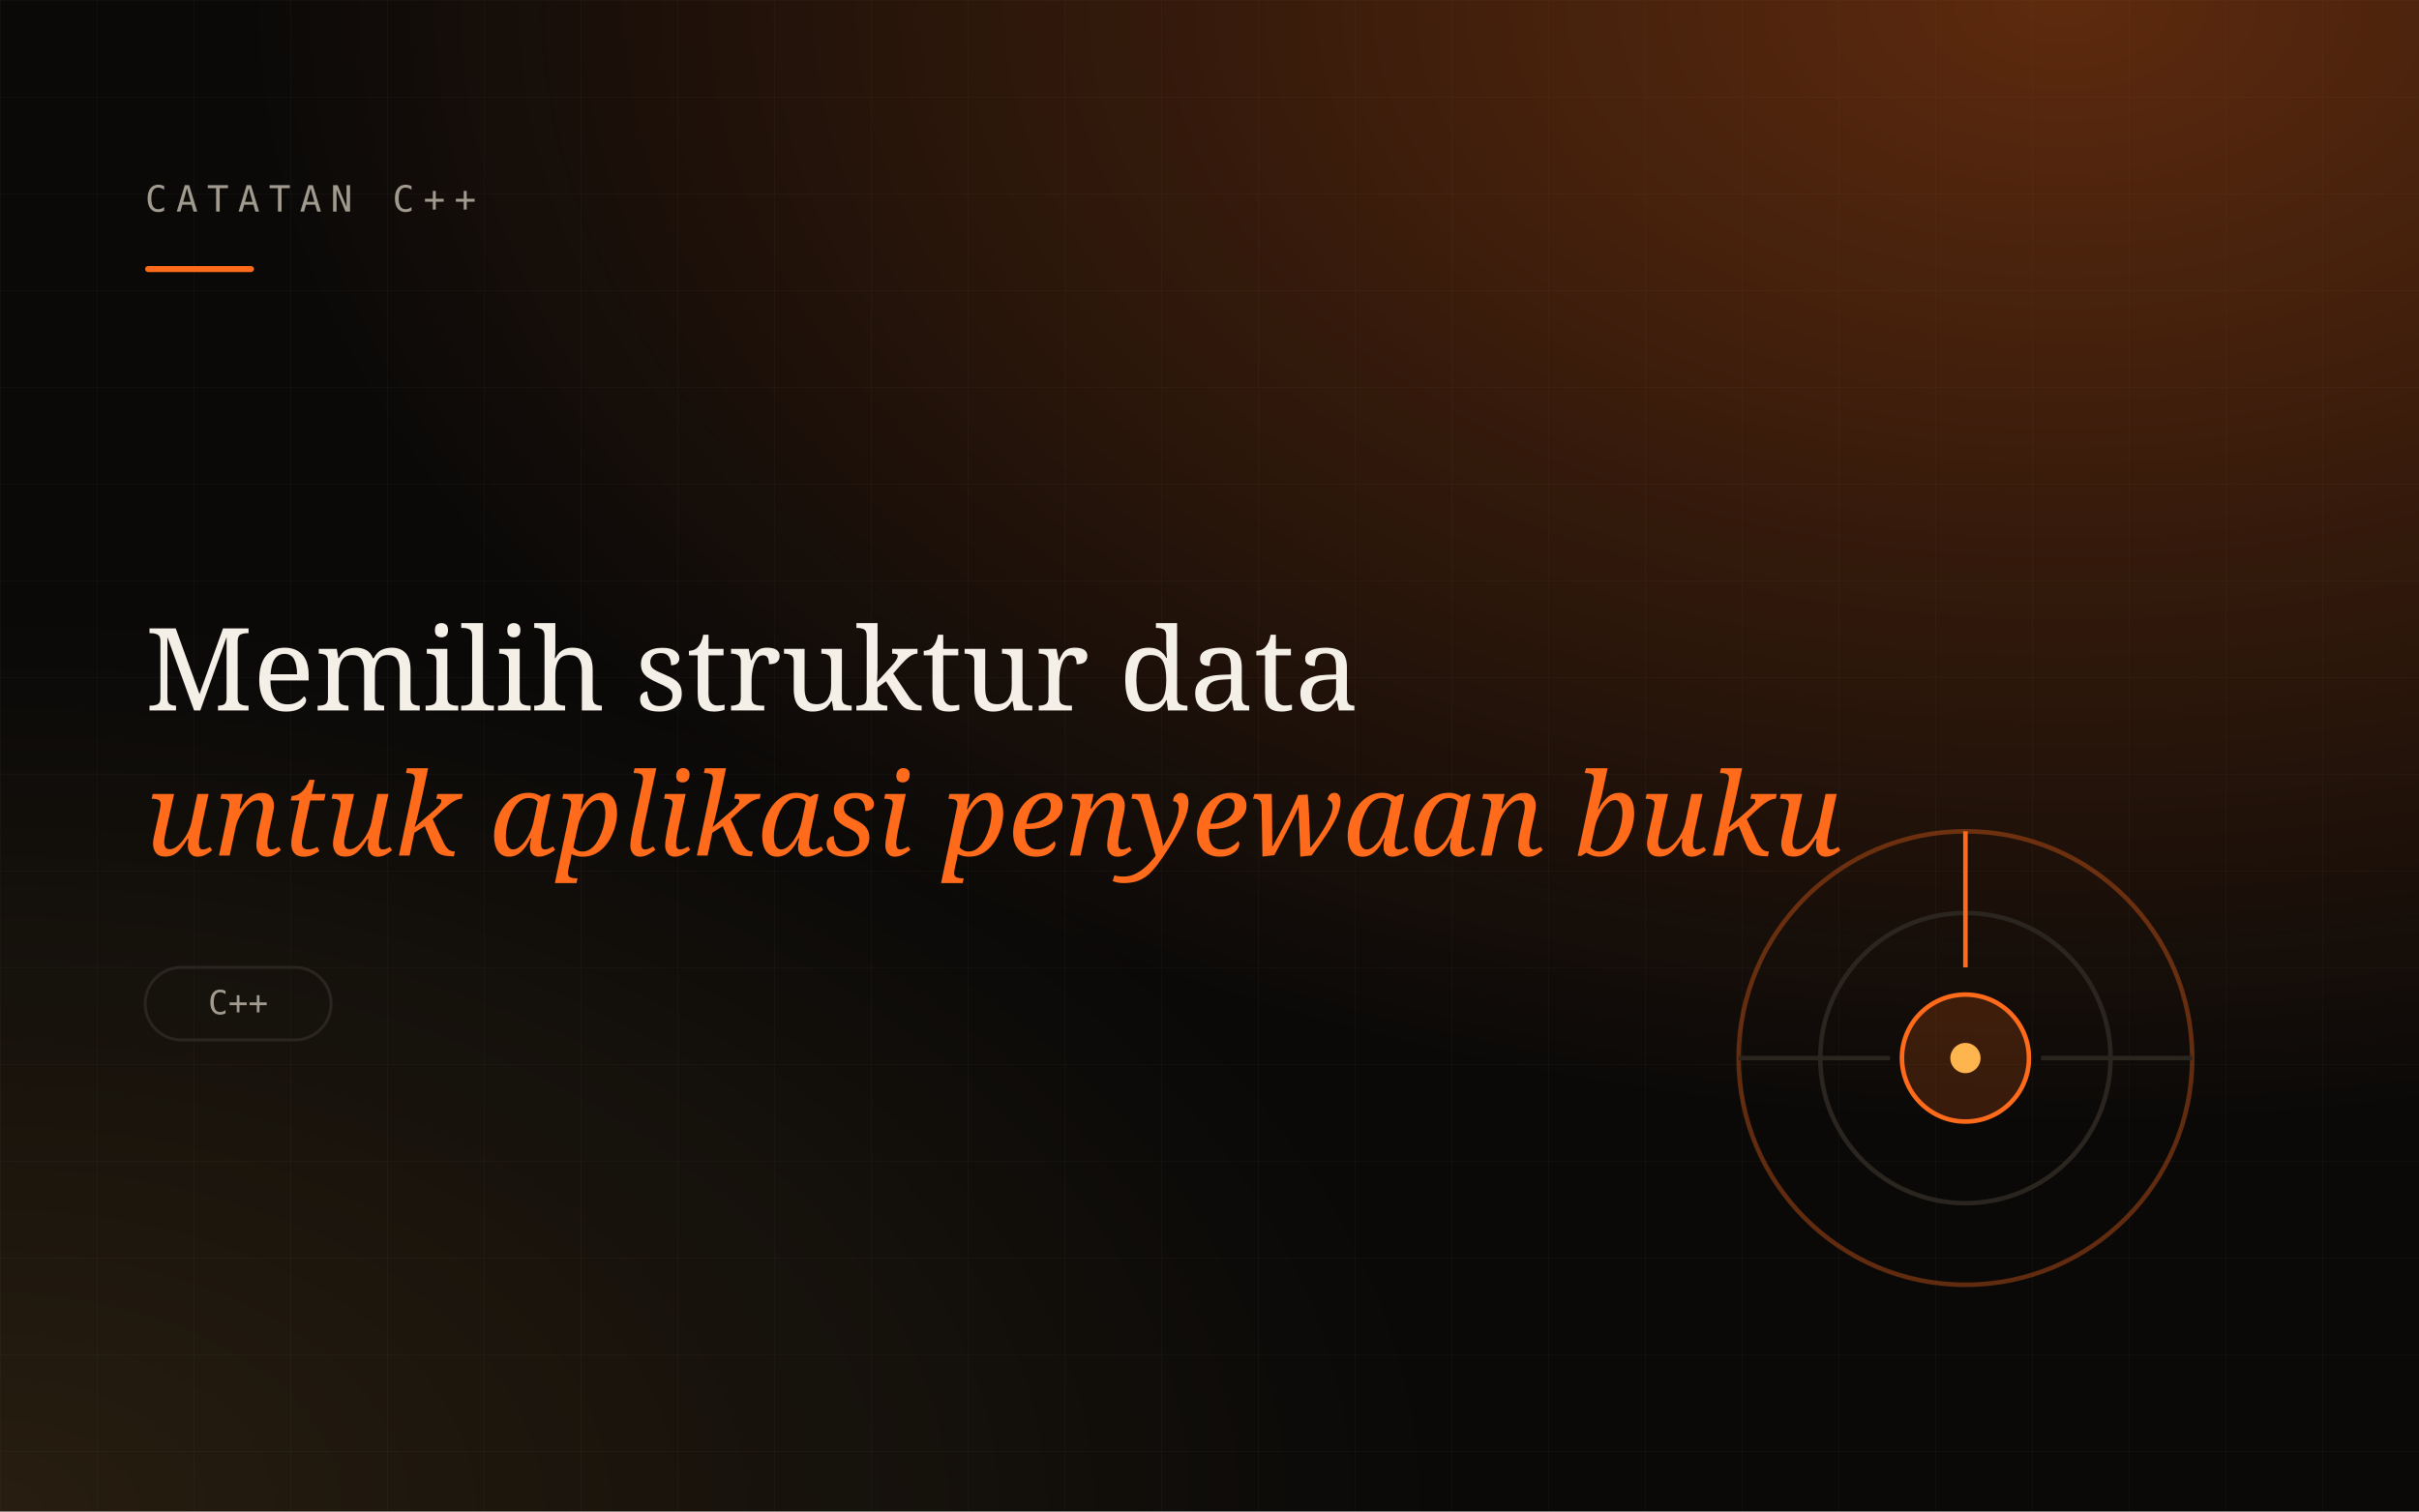
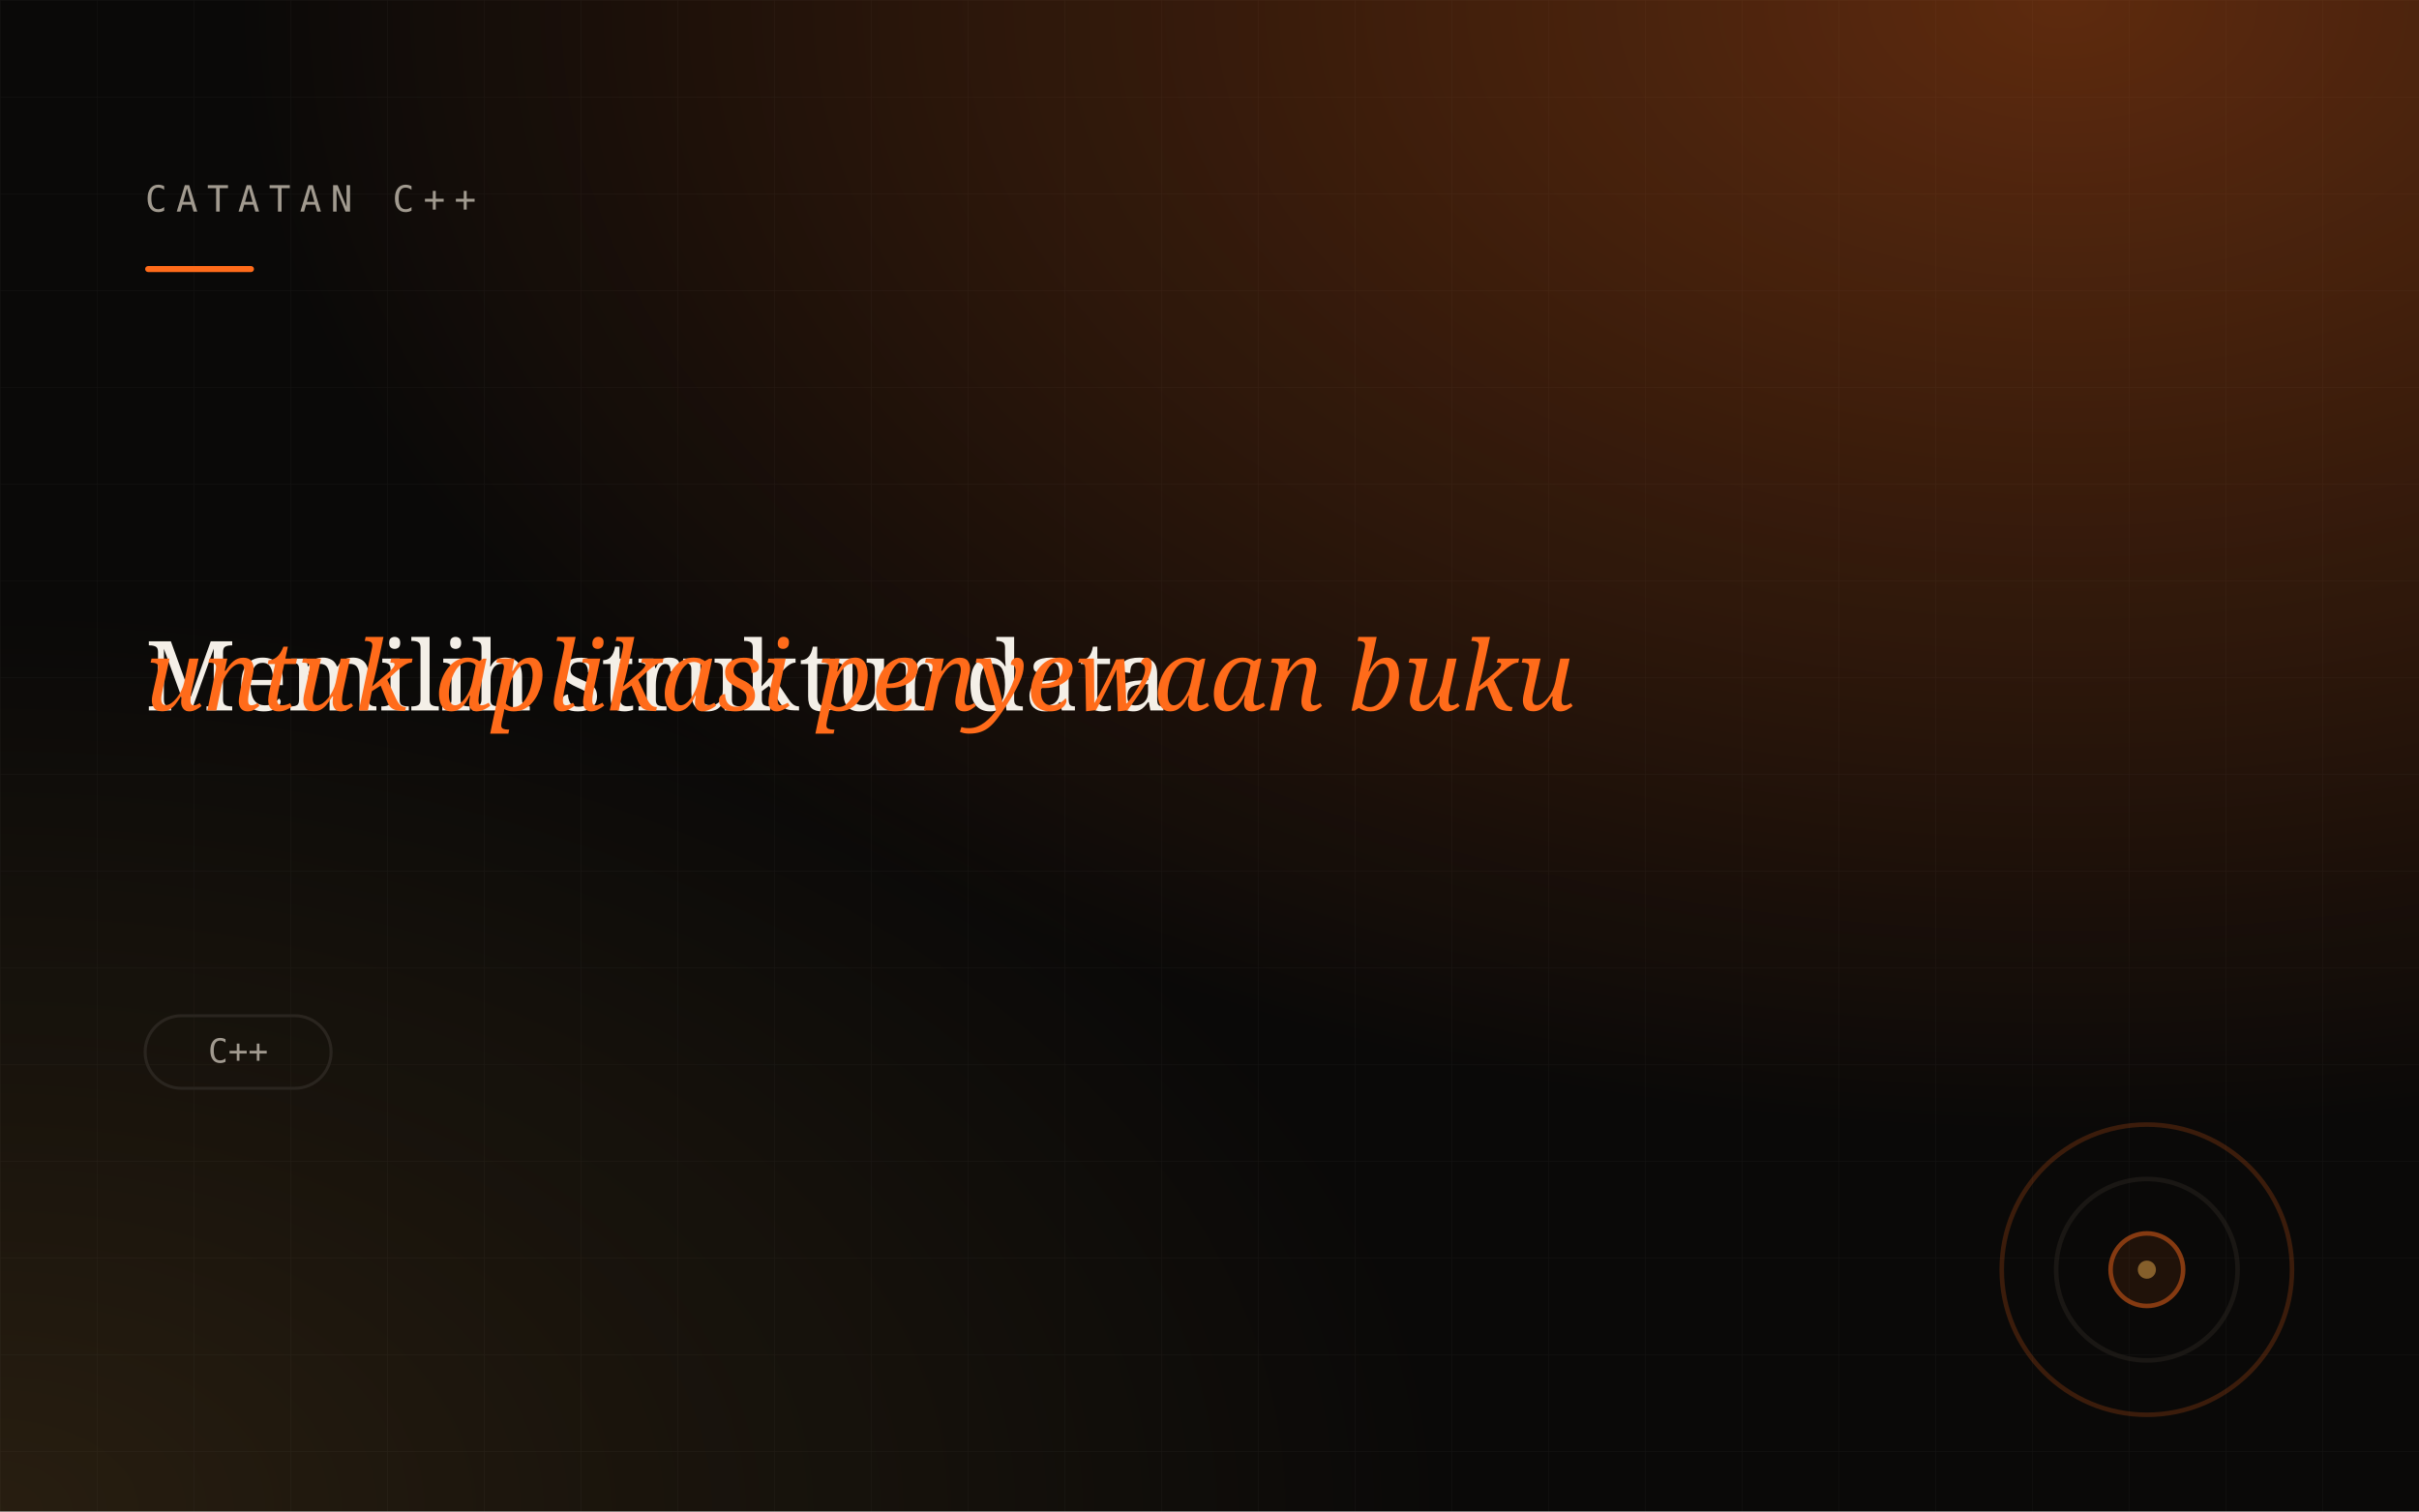
<svg xmlns="http://www.w3.org/2000/svg" width="1600" height="1000" viewBox="0 0 1600 1000" role="img" aria-label="Memilih struktur data untuk aplikasi penyewaan buku">
  <defs>
    <radialGradient id="g1" cx="85%" cy="0%" r="75%">
      <stop offset="0" stop-color="#ff6b1a" stop-opacity=".34" />
      <stop offset="1" stop-color="#ff6b1a" stop-opacity="0" />
    </radialGradient>
    <radialGradient id="g2" cx="0%" cy="100%" r="60%">
      <stop offset="0" stop-color="#ffb54d" stop-opacity=".12" />
      <stop offset="1" stop-color="#ffb54d" stop-opacity="0" />
    </radialGradient>
    <pattern id="grid" width="64" height="64" patternUnits="userSpaceOnUse">
      <path d="M64 0H0V64" fill="none" stroke="#ffffff" stroke-opacity=".035" />
    </pattern>
  </defs>
  <rect width="1600" height="1000" fill="#0a0908" />
  <rect width="1600" height="1000" fill="url(#grid)" />
  <rect width="1600" height="1000" fill="url(#g1)" />
  <rect width="1600" height="1000" fill="url(#g2)" />
  <text x="96" y="140" fill="#a19a8f" font-family="ui-monospace,Menlo,monospace" font-size="24" letter-spacing="6">CATATAN C++</text>
  <rect x="96" y="176" width="72" height="4" rx="2" fill="#ff6b1a" />
-   <text x="96" y="470" fill="#f4efe7" font-family="Georgia,serif" font-size="76">Memilih struktur data</text>
-   <text x="96" y="566" fill="#ff6b1a" font-family="Georgia,serif" font-style="italic" font-size="76">untuk aplikasi penyewaan buku</text>
-   <rect x="96" y="640" width="123" height="48" rx="24" fill="none" stroke="#2a251f" stroke-width="2" />
-   <text x="157.5" y="671" text-anchor="middle" fill="#a19a8f" font-family="ui-monospace,Menlo,monospace" font-size="22">C++</text>
-   <circle cx="1300" cy="700" r="150" fill="none" stroke="#ff6b1a" stroke-opacity=".35" stroke-width="3" />
-   <circle cx="1300" cy="700" r="96" fill="none" stroke="#2a251f" stroke-width="3" />
-   <circle cx="1300" cy="700" r="42" fill="#ff6b1a" fill-opacity=".18" stroke="#ff6b1a" stroke-width="3" />
-   <circle cx="1300" cy="700" r="10" fill="#ffb54d" />
-   <path d="M1300 550 L1300 640" stroke="#ff6b1a" stroke-width="3" />
-   <path d="M1150 700 L1250 700" stroke="#2a251f" stroke-width="3" />
-   <path d="M1350 700 L1450 700" stroke="#2a251f" stroke-width="3" />
+   <text x="96" y="470" fill="#f4efe7" font-family="Georgia,serif" font-size="64">Memilih struktur data</text>
+   <text x="96" y="470+75" fill="#ff6b1a" font-family="Georgia,serif" font-style="italic" font-size="64">untuk aplikasi penyewaan buku</text>
+   <rect x="96" y="672" width="123" height="48" rx="24" fill="none" stroke="#2a251f" stroke-width="2" />
+   <text x="157.5" y="703" text-anchor="middle" fill="#a19a8f" font-family="ui-monospace,Menlo,monospace" font-size="22">C++</text>
+   <g opacity=".5">
+     <circle cx="1420" cy="840" r="96" fill="none" stroke="#ff6b1a" stroke-opacity=".4" stroke-width="3" />
+     <circle cx="1420" cy="840" r="60" fill="none" stroke="#2a251f" stroke-width="3" />
+     <circle cx="1420" cy="840" r="24" fill="#ff6b1a" fill-opacity=".18" stroke="#ff6b1a" stroke-width="3" />
+     <circle cx="1420" cy="840" r="6" fill="#ffb54d" />
+   </g>
</svg>
